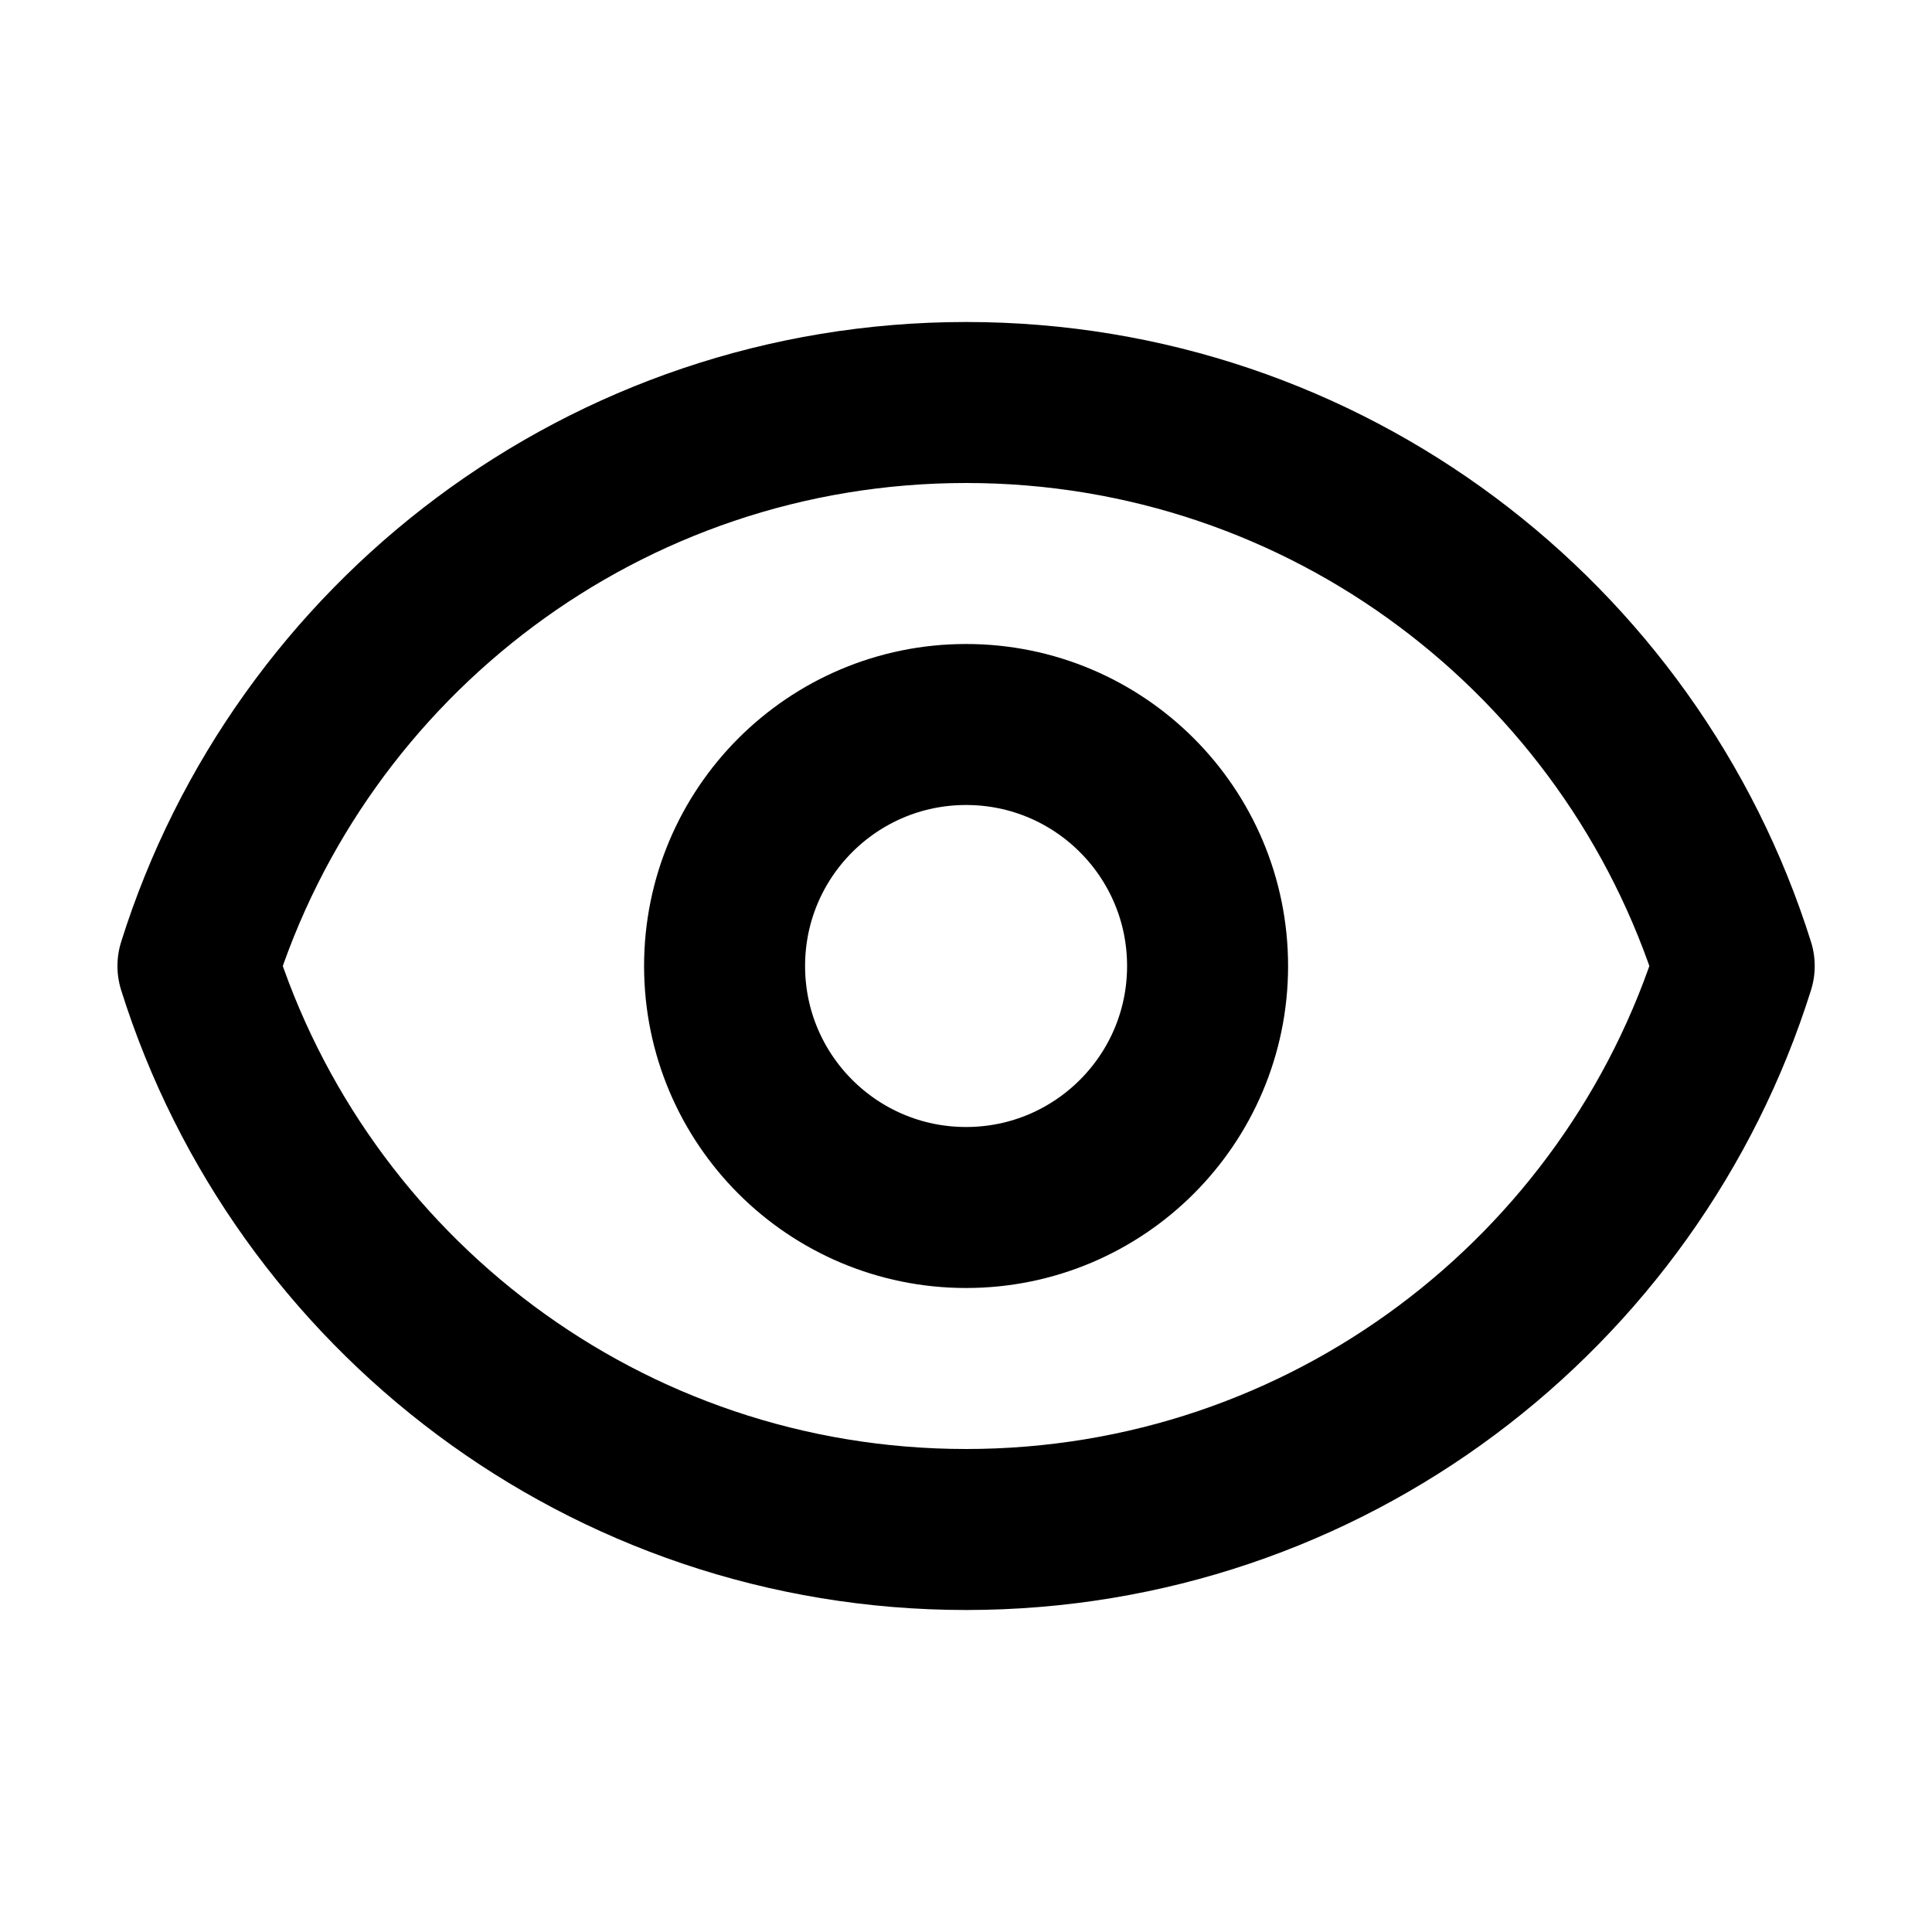
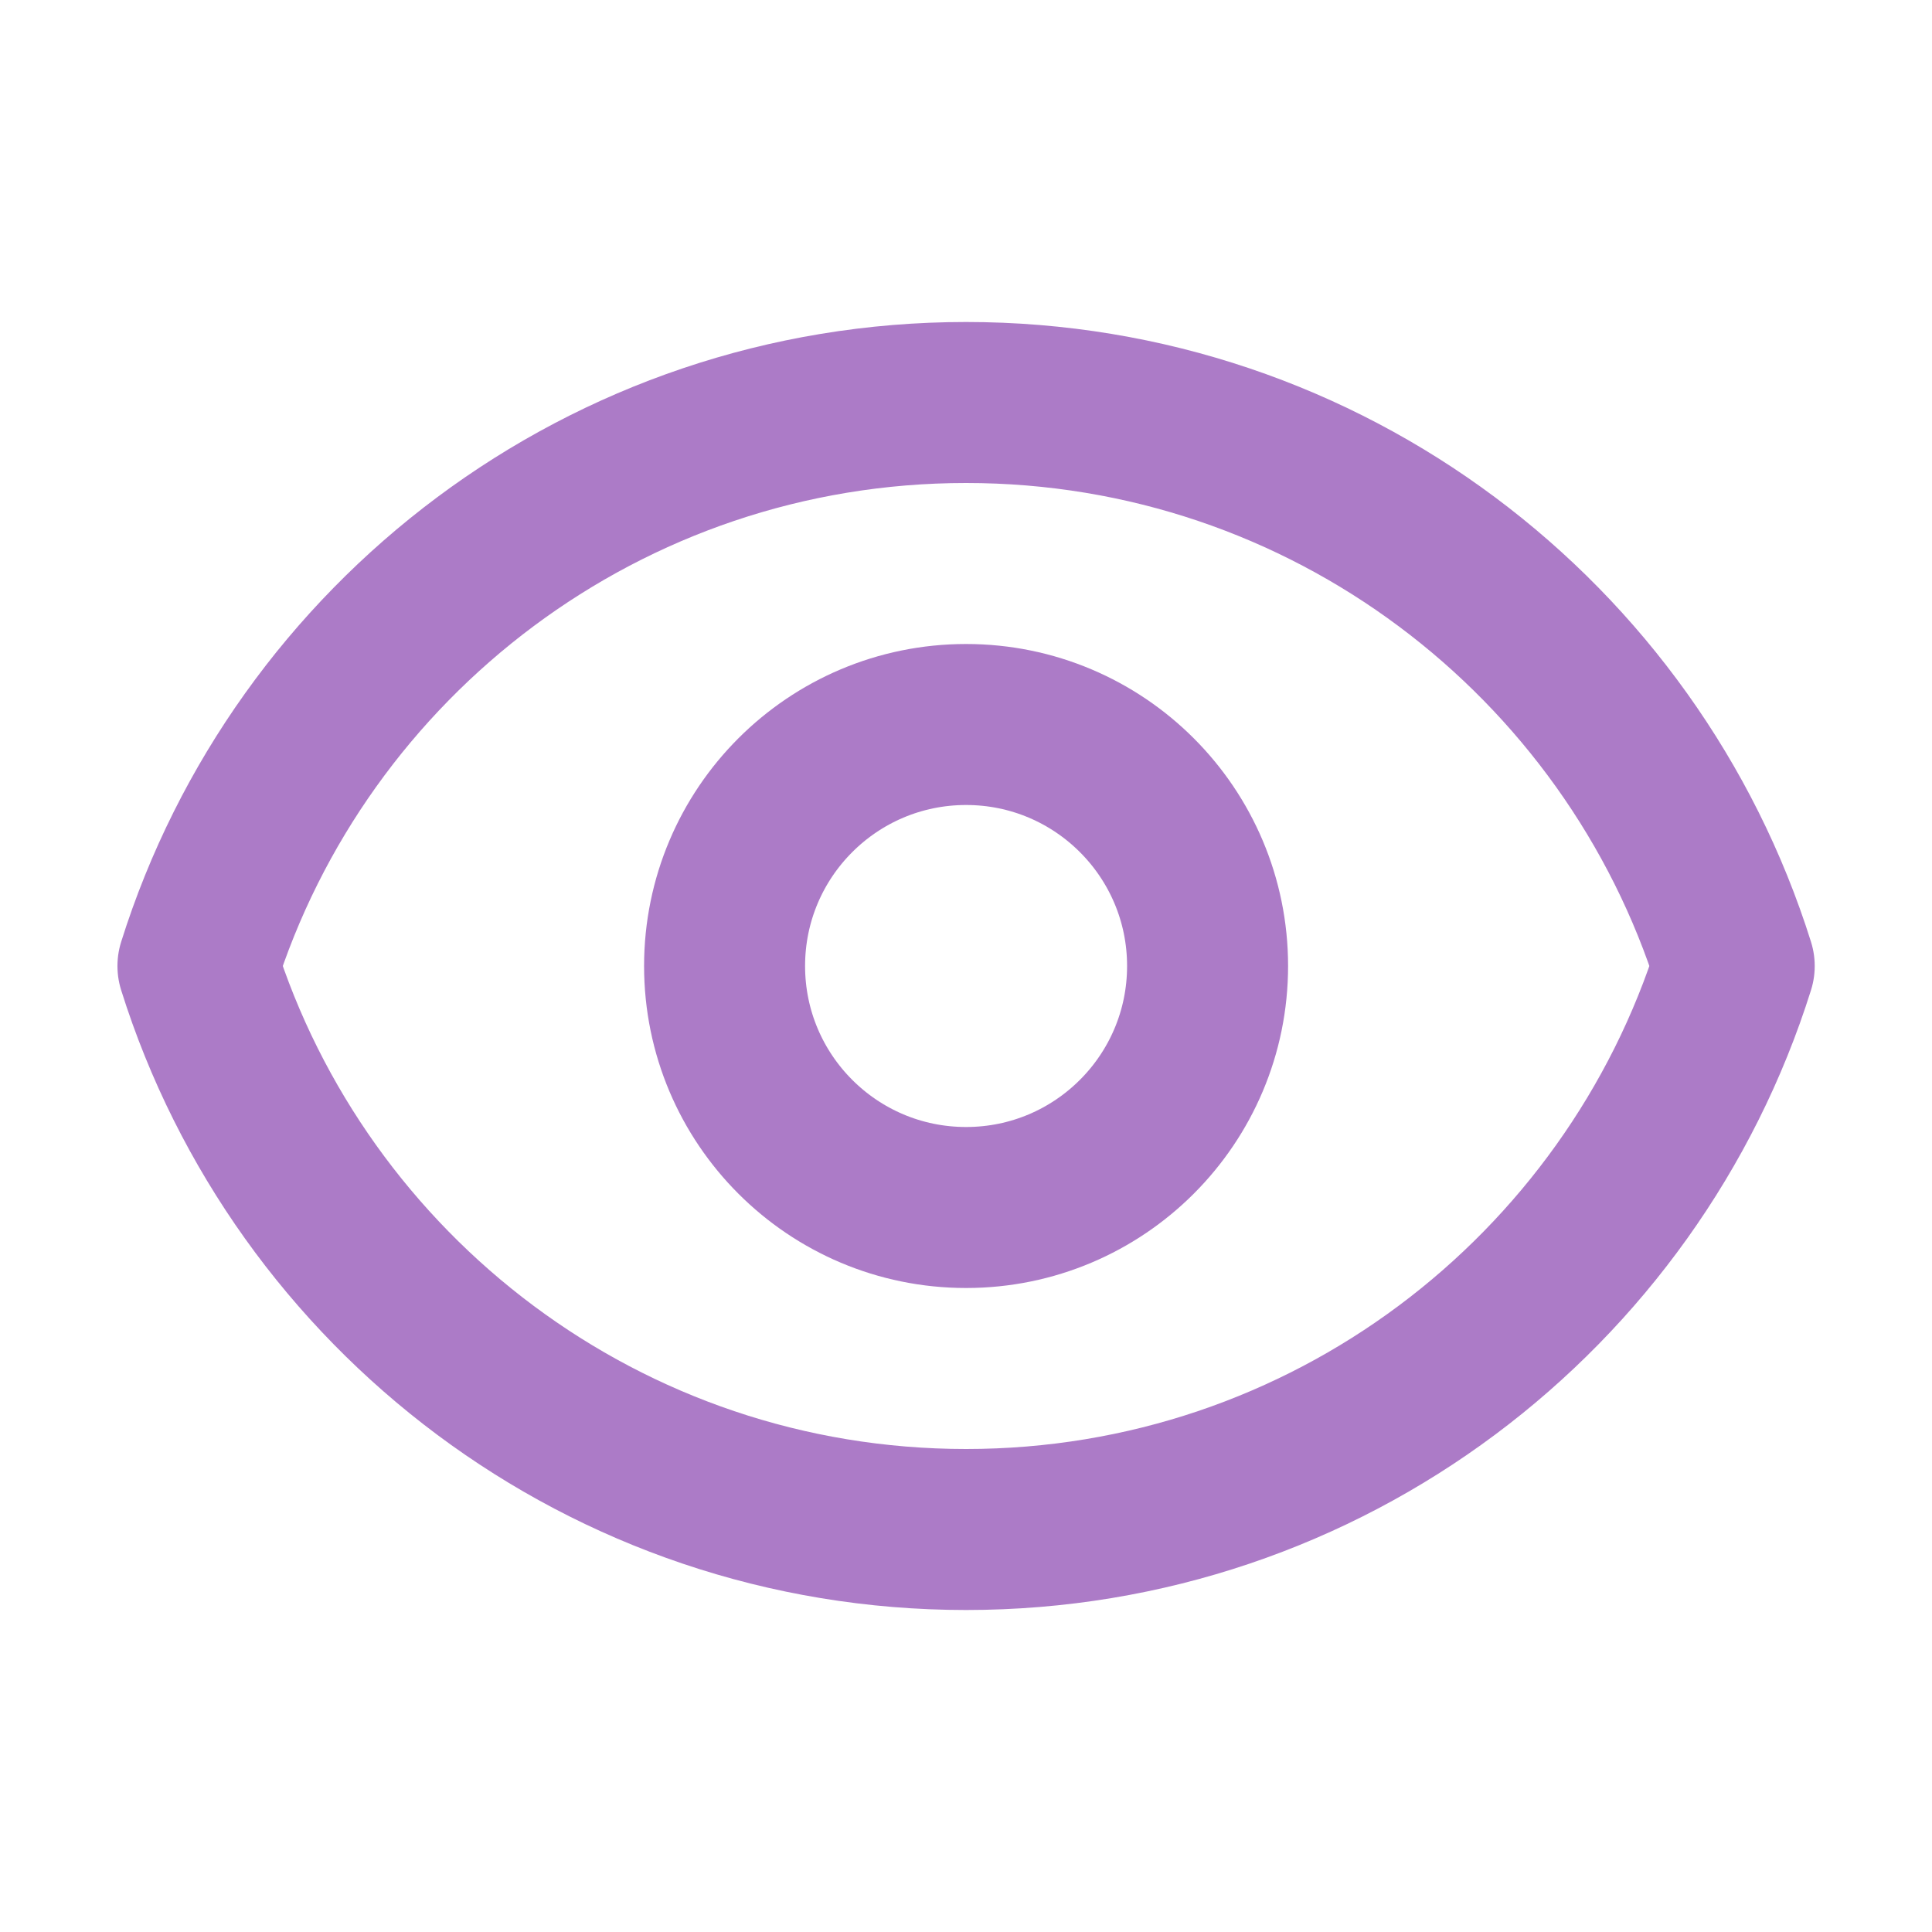
<svg xmlns="http://www.w3.org/2000/svg" width="800px" height="800px" viewBox="0 0 24 24" fill="none">
-   <path d="M15.001 12C15.001 13.657 13.658 15 12.001 15C10.344 15 9.001 13.657 9.001 12C9.001 10.343 10.344 9 12.001 9C13.658 9 15.001 10.343 15.001 12Z" stroke="#000000" stroke-width="2" stroke-linecap="round" stroke-linejoin="round" />
-   <path d="M12.001 5C7.524 5 3.733 7.943 2.459 12C3.733 16.057 7.524 19 12.001 19C16.479 19 20.269 16.057 21.543 12C20.269 7.943 16.479 5 12.001 5Z" stroke="#000000" stroke-width="2" stroke-linecap="round" stroke-linejoin="round" />
+   <g id="SVGRepo_bgCarrier" stroke-width="0" />
+   <g id="SVGRepo_tracerCarrier" stroke-linecap="round" stroke-linejoin="round" />
+   <g id="SVGRepo_iconCarrier">
+     <path d="M15.001 12C15.001 13.657 13.658 15 12.001 15C10.344 15 9.001 13.657 9.001 12C9.001 10.343 10.344 9 12.001 9C13.658 9 15.001 10.343 15.001 12Z" stroke="#ac7bc7" stroke-width="2" stroke-linecap="round" stroke-linejoin="round" />
+     <path d="M12.001 5C7.524 5 3.733 7.943 2.459 12C3.733 16.057 7.524 19 12.001 19C16.479 19 20.269 16.057 21.543 12C20.269 7.943 16.479 5 12.001 5Z" stroke="#ac7bc7" stroke-width="2" stroke-linecap="round" stroke-linejoin="round" />
+   </g>
</svg>
